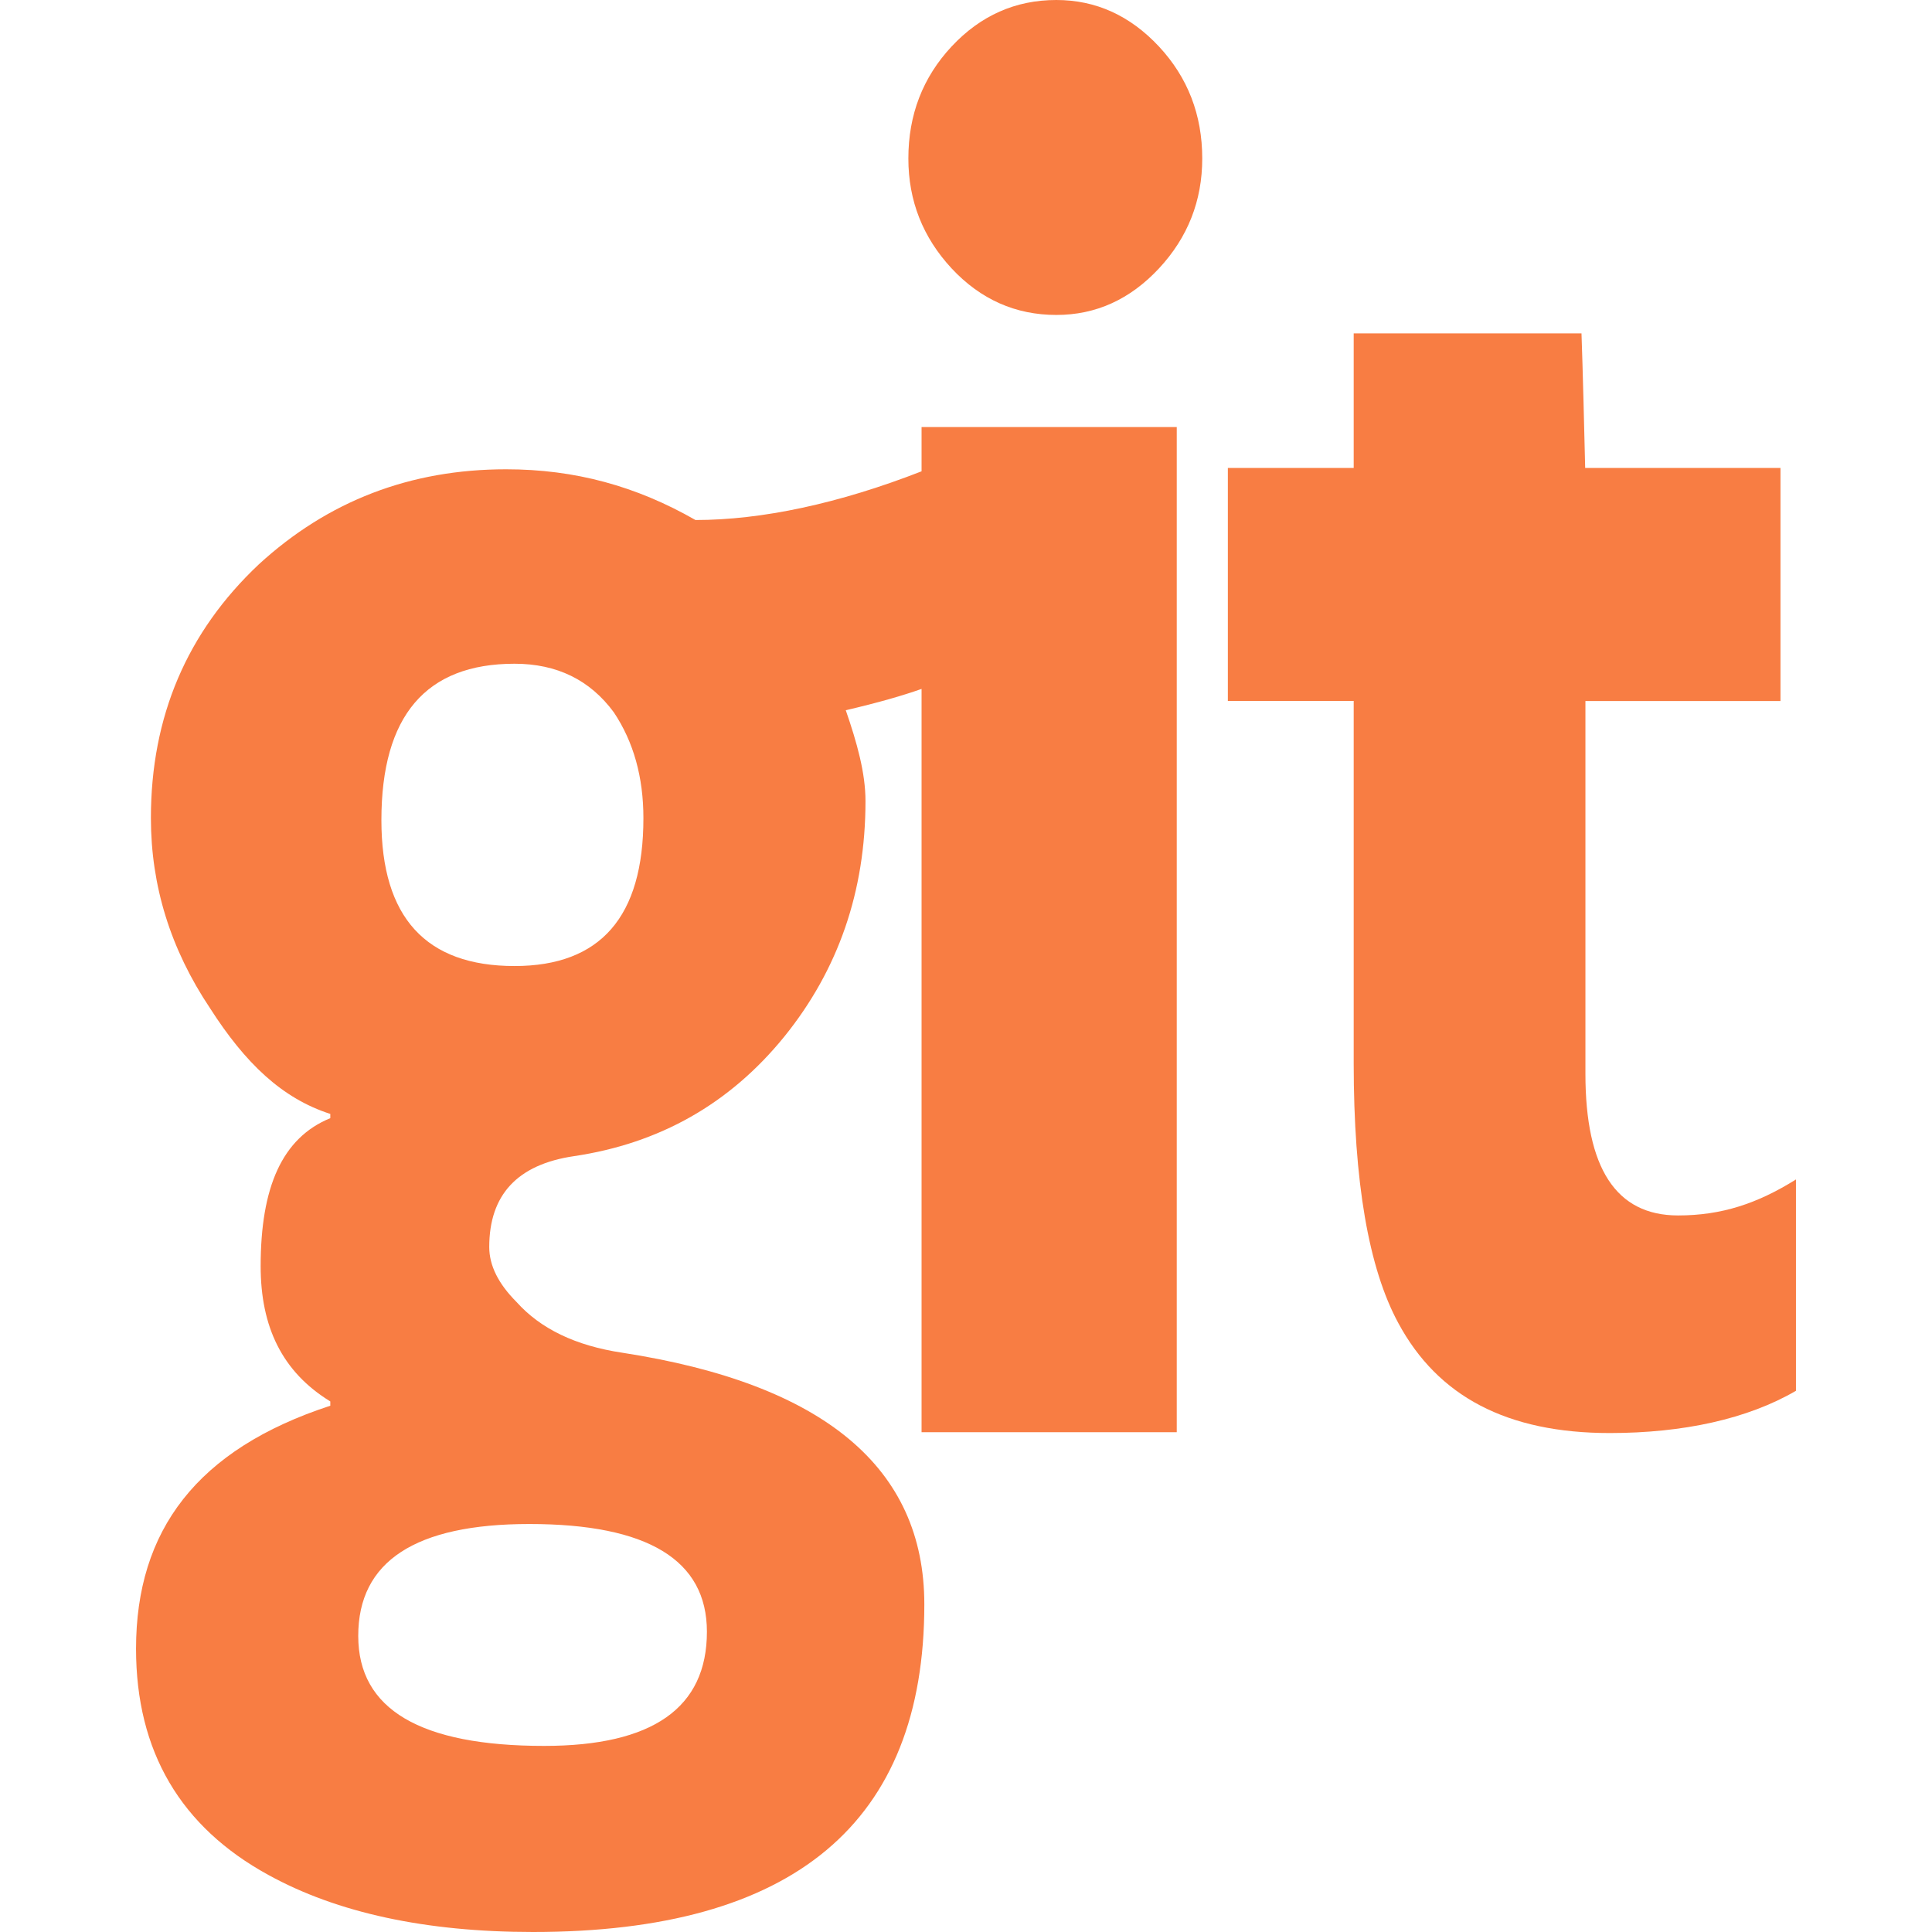
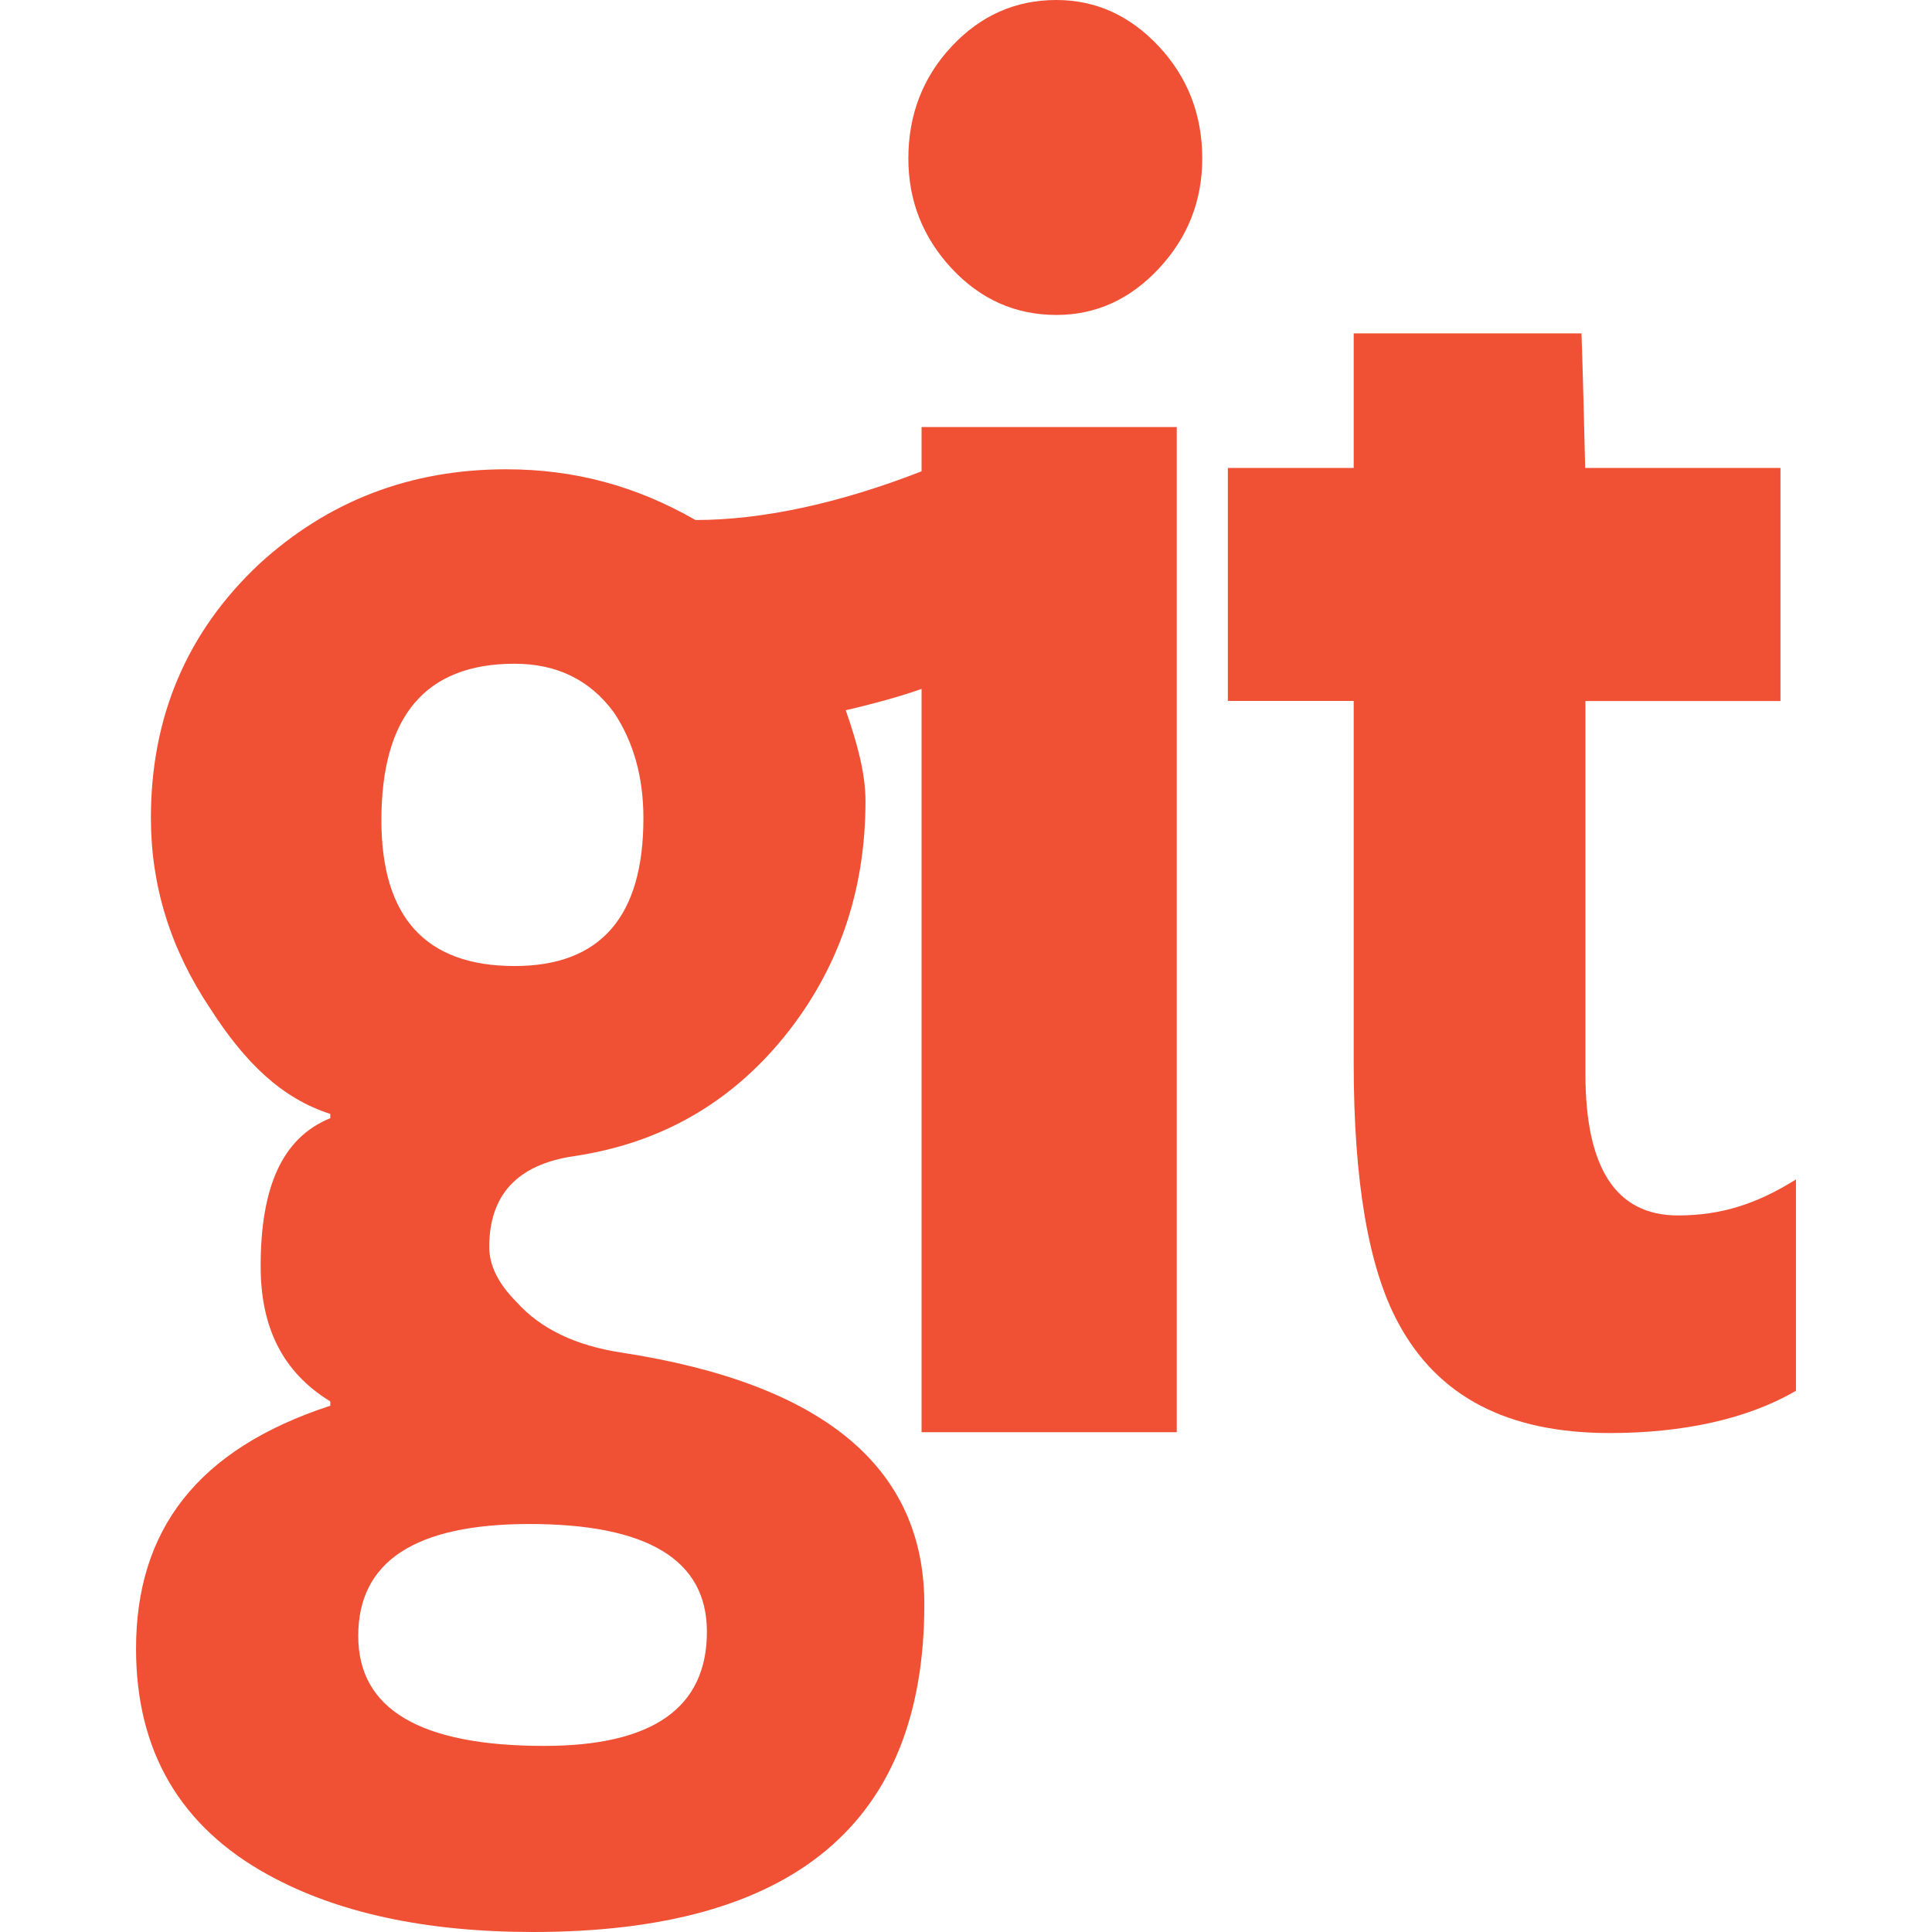
<svg xmlns="http://www.w3.org/2000/svg" version="1.1" id="Capa_1" x="0px" y="0px" width="31.457px" height="31.457px" viewBox="0 0 31.457 31.457" style="enable-background:new 0 0 31.457 31.457;" xml:space="preserve">
  <g>
    <g>
-       <path d="M17.199,0c-0.664,0-1.233,0.252-1.705,0.757C15.024,1.261,14.79,1.87,14.79,2.581c0,0.688,0.236,1.285,0.705,1.79    c0.471,0.504,1.039,0.757,1.705,0.757c0.642,0,1.199-0.252,1.67-0.757c0.47-0.505,0.705-1.102,0.705-1.79    c0-0.711-0.235-1.319-0.705-1.824C18.398,0.252,17.841,0,17.199,0z" fill="#F87D43" />
-       <path d="M27.322,19.79c-1.01,0-1.508-0.769-1.508-2.306v-6.07h3.176V7.619H25.81c-0.012-0.5-0.04-1.651-0.06-2.191h-3.709v2.191    h-2.049v3.794h2.049v5.897c0,1.928,0.242,3.34,0.727,4.233c0.643,1.194,1.77,1.79,3.443,1.79c1.193,0,2.244-0.229,3.031-0.688    v-3.441C28.615,19.596,28.033,19.79,27.322,19.79z" fill="#F87D43" />
-       <path d="M15.005,7.674c-1.348,0.526-2.603,0.793-3.681,0.793c-0.962-0.551-1.96-0.826-3.084-0.826    c-1.561,0-2.901,0.516-4.026,1.548c-1.17,1.102-1.757,2.479-1.757,4.13c0,1.102,0.318,2.133,0.963,3.097    c0.573,0.895,1.173,1.469,1.958,1.721v0.069c-0.785,0.321-1.134,1.124-1.134,2.41c0,0.987,0.349,1.721,1.134,2.202v0.07    c-2.17,0.709-3.163,2.029-3.163,3.957c0,1.676,0.729,2.902,2.153,3.682c1.123,0.619,2.567,0.93,4.311,0.93    c4.244,0,6.371-1.777,6.371-5.335c0-2.226-1.638-3.591-4.919-4.097c-0.759-0.114-1.329-0.389-1.72-0.825    c-0.299-0.3-0.445-0.597-0.445-0.896c0-0.85,0.458-1.343,1.377-1.479c1.398-0.207,2.539-0.854,3.425-1.944    c0.882-1.09,1.324-2.37,1.324-3.838c0-0.458-0.139-0.952-0.321-1.479c0.541-0.126,0.931-0.24,1.234-0.347v12.102h4.155V6.953    h-4.155V7.674z M8.619,24.814c1.928,0,2.891,0.586,2.891,1.754c0,1.24-0.883,1.859-2.65,1.859c-2.019,0-3.027-0.597-3.027-1.789    C5.831,25.423,6.761,24.814,8.619,24.814z M8.378,15.729c-1.445,0-2.168-0.792-2.168-2.375c0-1.698,0.723-2.547,2.168-2.547    c0.689,0,1.229,0.264,1.617,0.792c0.321,0.481,0.481,1.055,0.481,1.721C10.477,14.926,9.778,15.729,8.378,15.729z" fill="#F87D43" />
+       <path d="M17.199,0c-0.664,0-1.233,0.252-1.705,0.757C15.024,1.261,14.79,1.87,14.79,2.581c0,0.688,0.236,1.285,0.705,1.79    c0.471,0.504,1.039,0.757,1.705,0.757c0.642,0,1.199-0.252,1.67-0.757c0.47-0.505,0.705-1.102,0.705-1.79    c0-0.711-0.235-1.319-0.705-1.824C18.398,0.252,17.841,0,17.199,0z" fill="#F05134" />
+       <path d="M27.322,19.79c-1.01,0-1.508-0.769-1.508-2.306v-6.07h3.176V7.619H25.81c-0.012-0.5-0.04-1.651-0.06-2.191h-3.709v2.191    h-2.049v3.794h2.049v5.897c0,1.928,0.242,3.34,0.727,4.233c0.643,1.194,1.77,1.79,3.443,1.79c1.193,0,2.244-0.229,3.031-0.688    v-3.441C28.615,19.596,28.033,19.79,27.322,19.79z" fill="#F05134" />
+       <path d="M15.005,7.674c-1.348,0.526-2.603,0.793-3.681,0.793c-0.962-0.551-1.96-0.826-3.084-0.826    c-1.561,0-2.901,0.516-4.026,1.548c-1.17,1.102-1.757,2.479-1.757,4.13c0,1.102,0.318,2.133,0.963,3.097    c0.573,0.895,1.173,1.469,1.958,1.721v0.069c-0.785,0.321-1.134,1.124-1.134,2.41c0,0.987,0.349,1.721,1.134,2.202v0.07    c-2.17,0.709-3.163,2.029-3.163,3.957c0,1.676,0.729,2.902,2.153,3.682c1.123,0.619,2.567,0.93,4.311,0.93    c4.244,0,6.371-1.777,6.371-5.335c0-2.226-1.638-3.591-4.919-4.097c-0.759-0.114-1.329-0.389-1.72-0.825    c-0.299-0.3-0.445-0.597-0.445-0.896c0-0.85,0.458-1.343,1.377-1.479c1.398-0.207,2.539-0.854,3.425-1.944    c0.882-1.09,1.324-2.37,1.324-3.838c0-0.458-0.139-0.952-0.321-1.479c0.541-0.126,0.931-0.24,1.234-0.347v12.102h4.155V6.953    h-4.155V7.674z M8.619,24.814c1.928,0,2.891,0.586,2.891,1.754c0,1.24-0.883,1.859-2.65,1.859c-2.019,0-3.027-0.597-3.027-1.789    C5.831,25.423,6.761,24.814,8.619,24.814z M8.378,15.729c-1.445,0-2.168-0.792-2.168-2.375c0-1.698,0.723-2.547,2.168-2.547    c0.689,0,1.229,0.264,1.617,0.792c0.321,0.481,0.481,1.055,0.481,1.721C10.477,14.926,9.778,15.729,8.378,15.729z" fill="#F05134" />
    </g>
  </g>
  <g>
</g>
  <g>
</g>
  <g>
</g>
  <g>
</g>
  <g>
</g>
  <g>
</g>
  <g>
</g>
  <g>
</g>
  <g>
</g>
  <g>
</g>
  <g>
</g>
  <g>
</g>
  <g>
</g>
  <g>
</g>
  <g>
</g>
</svg>
